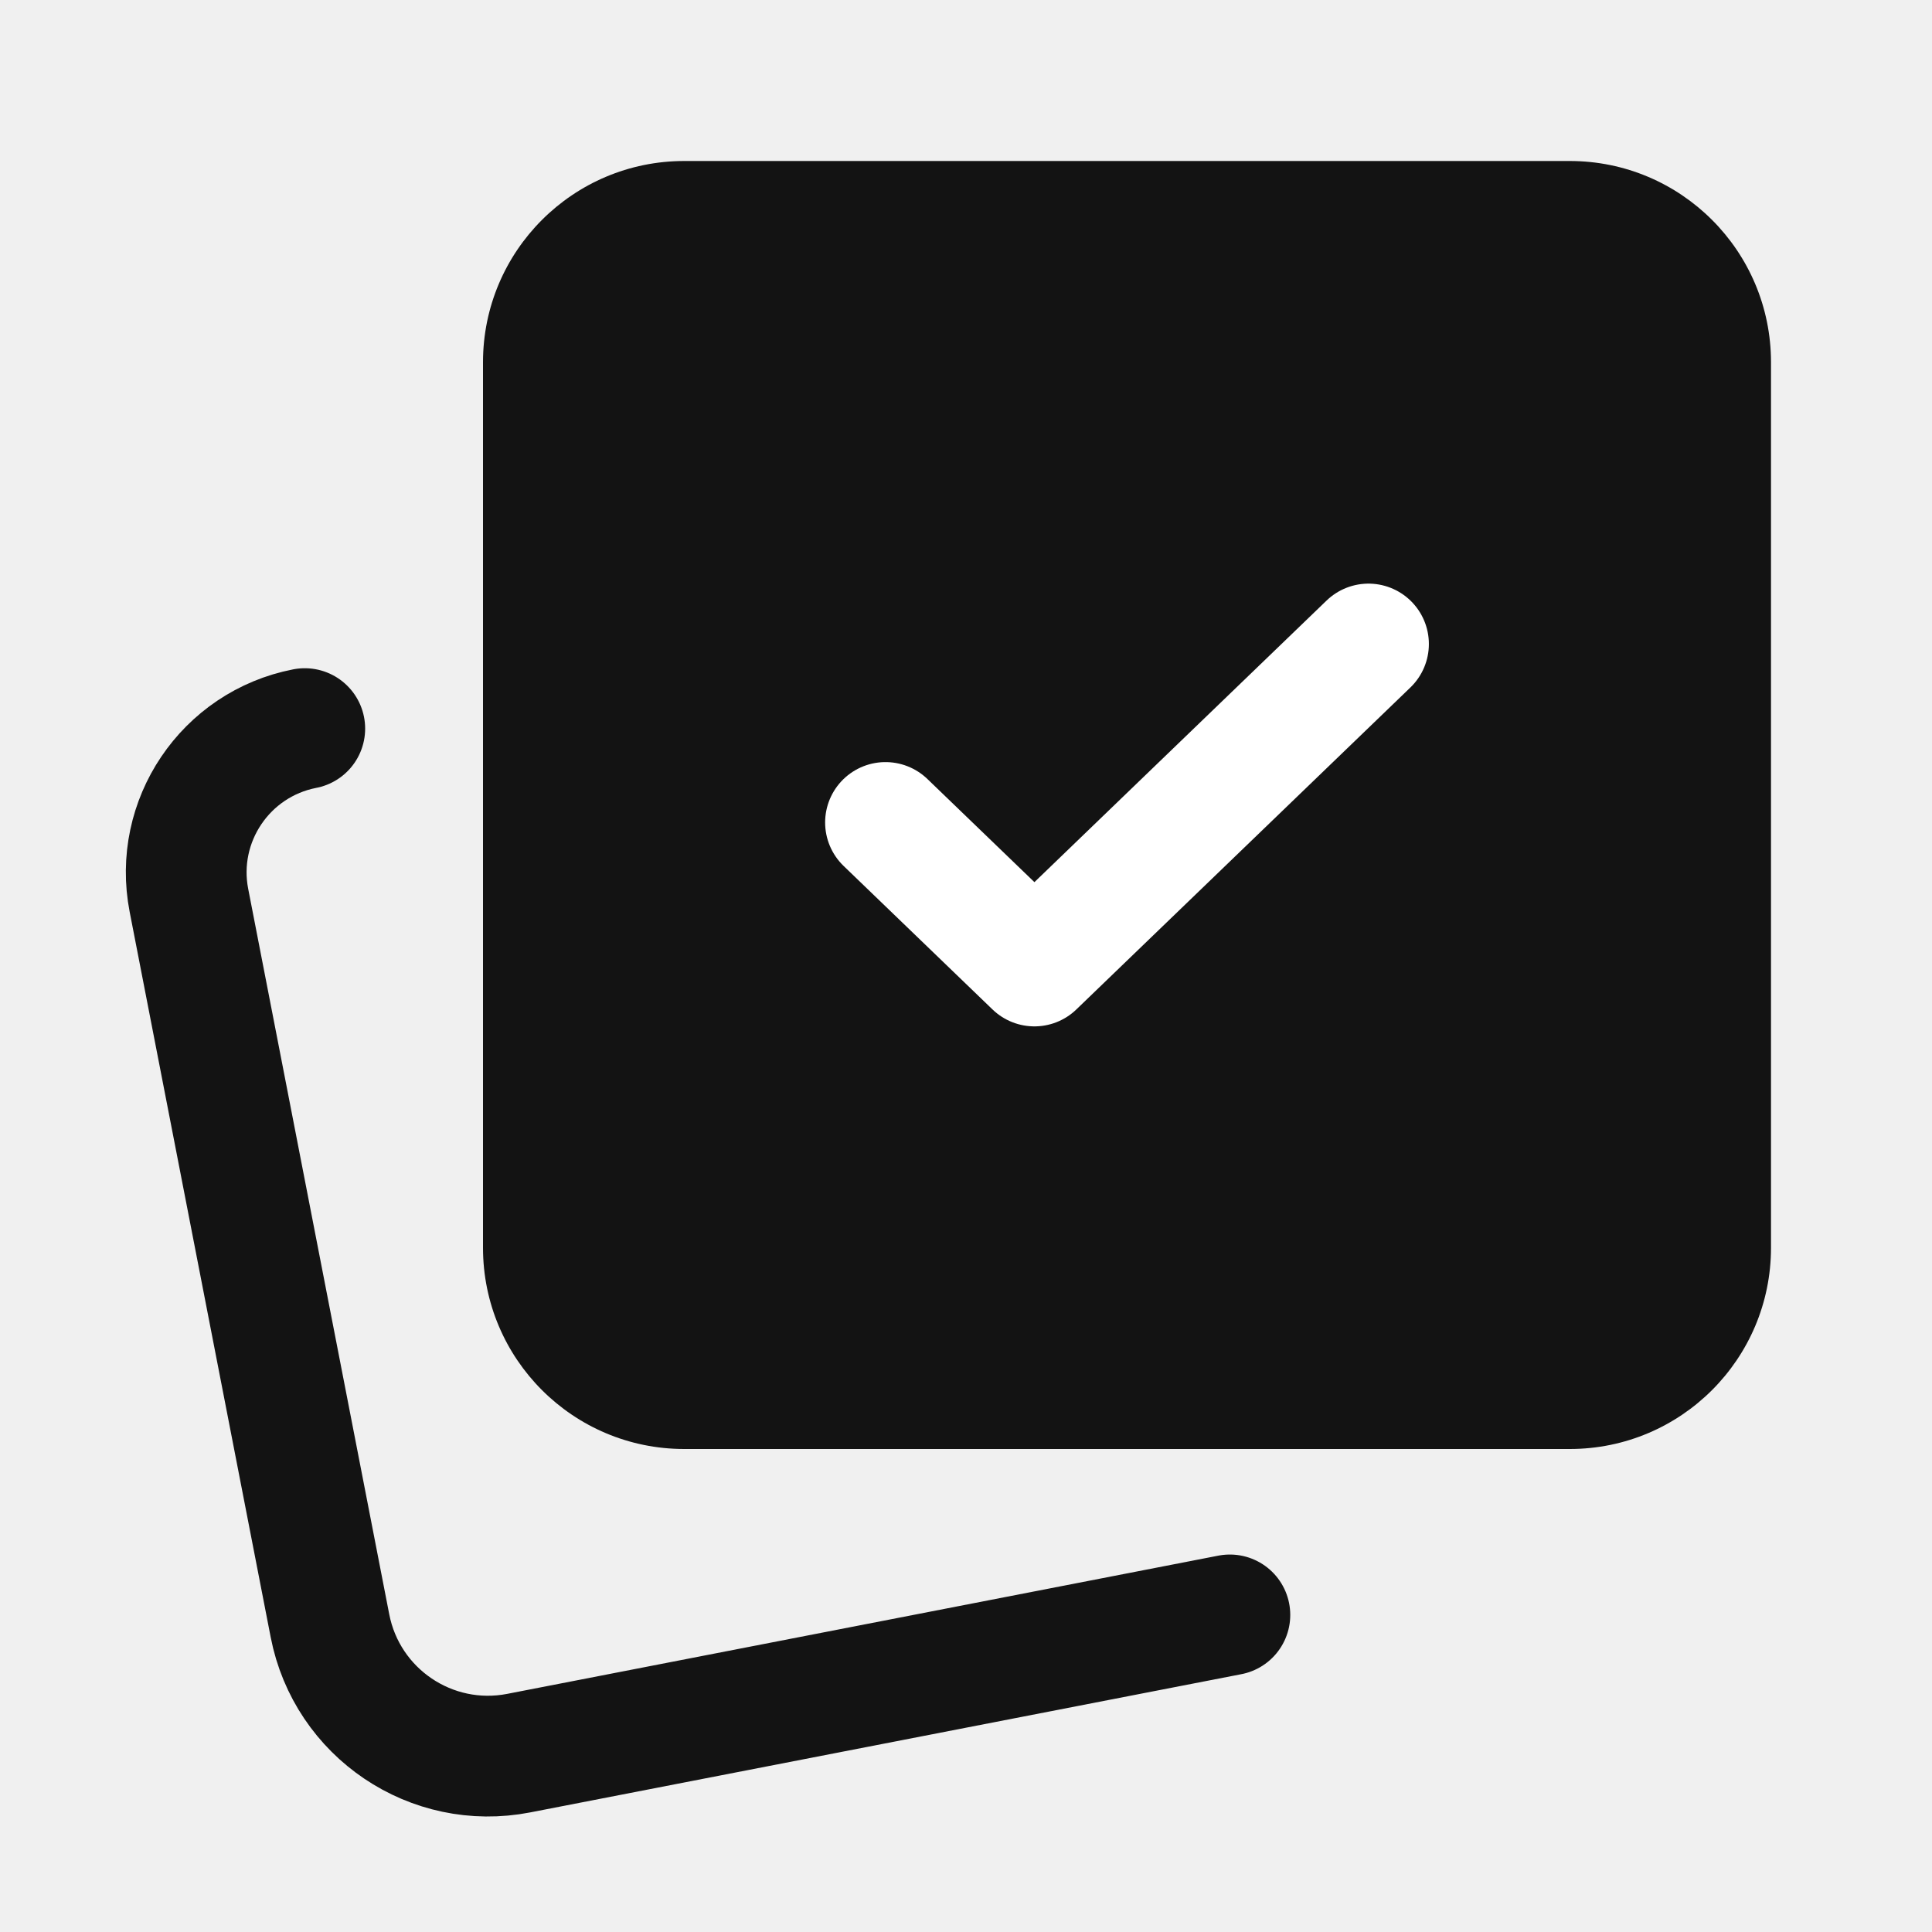
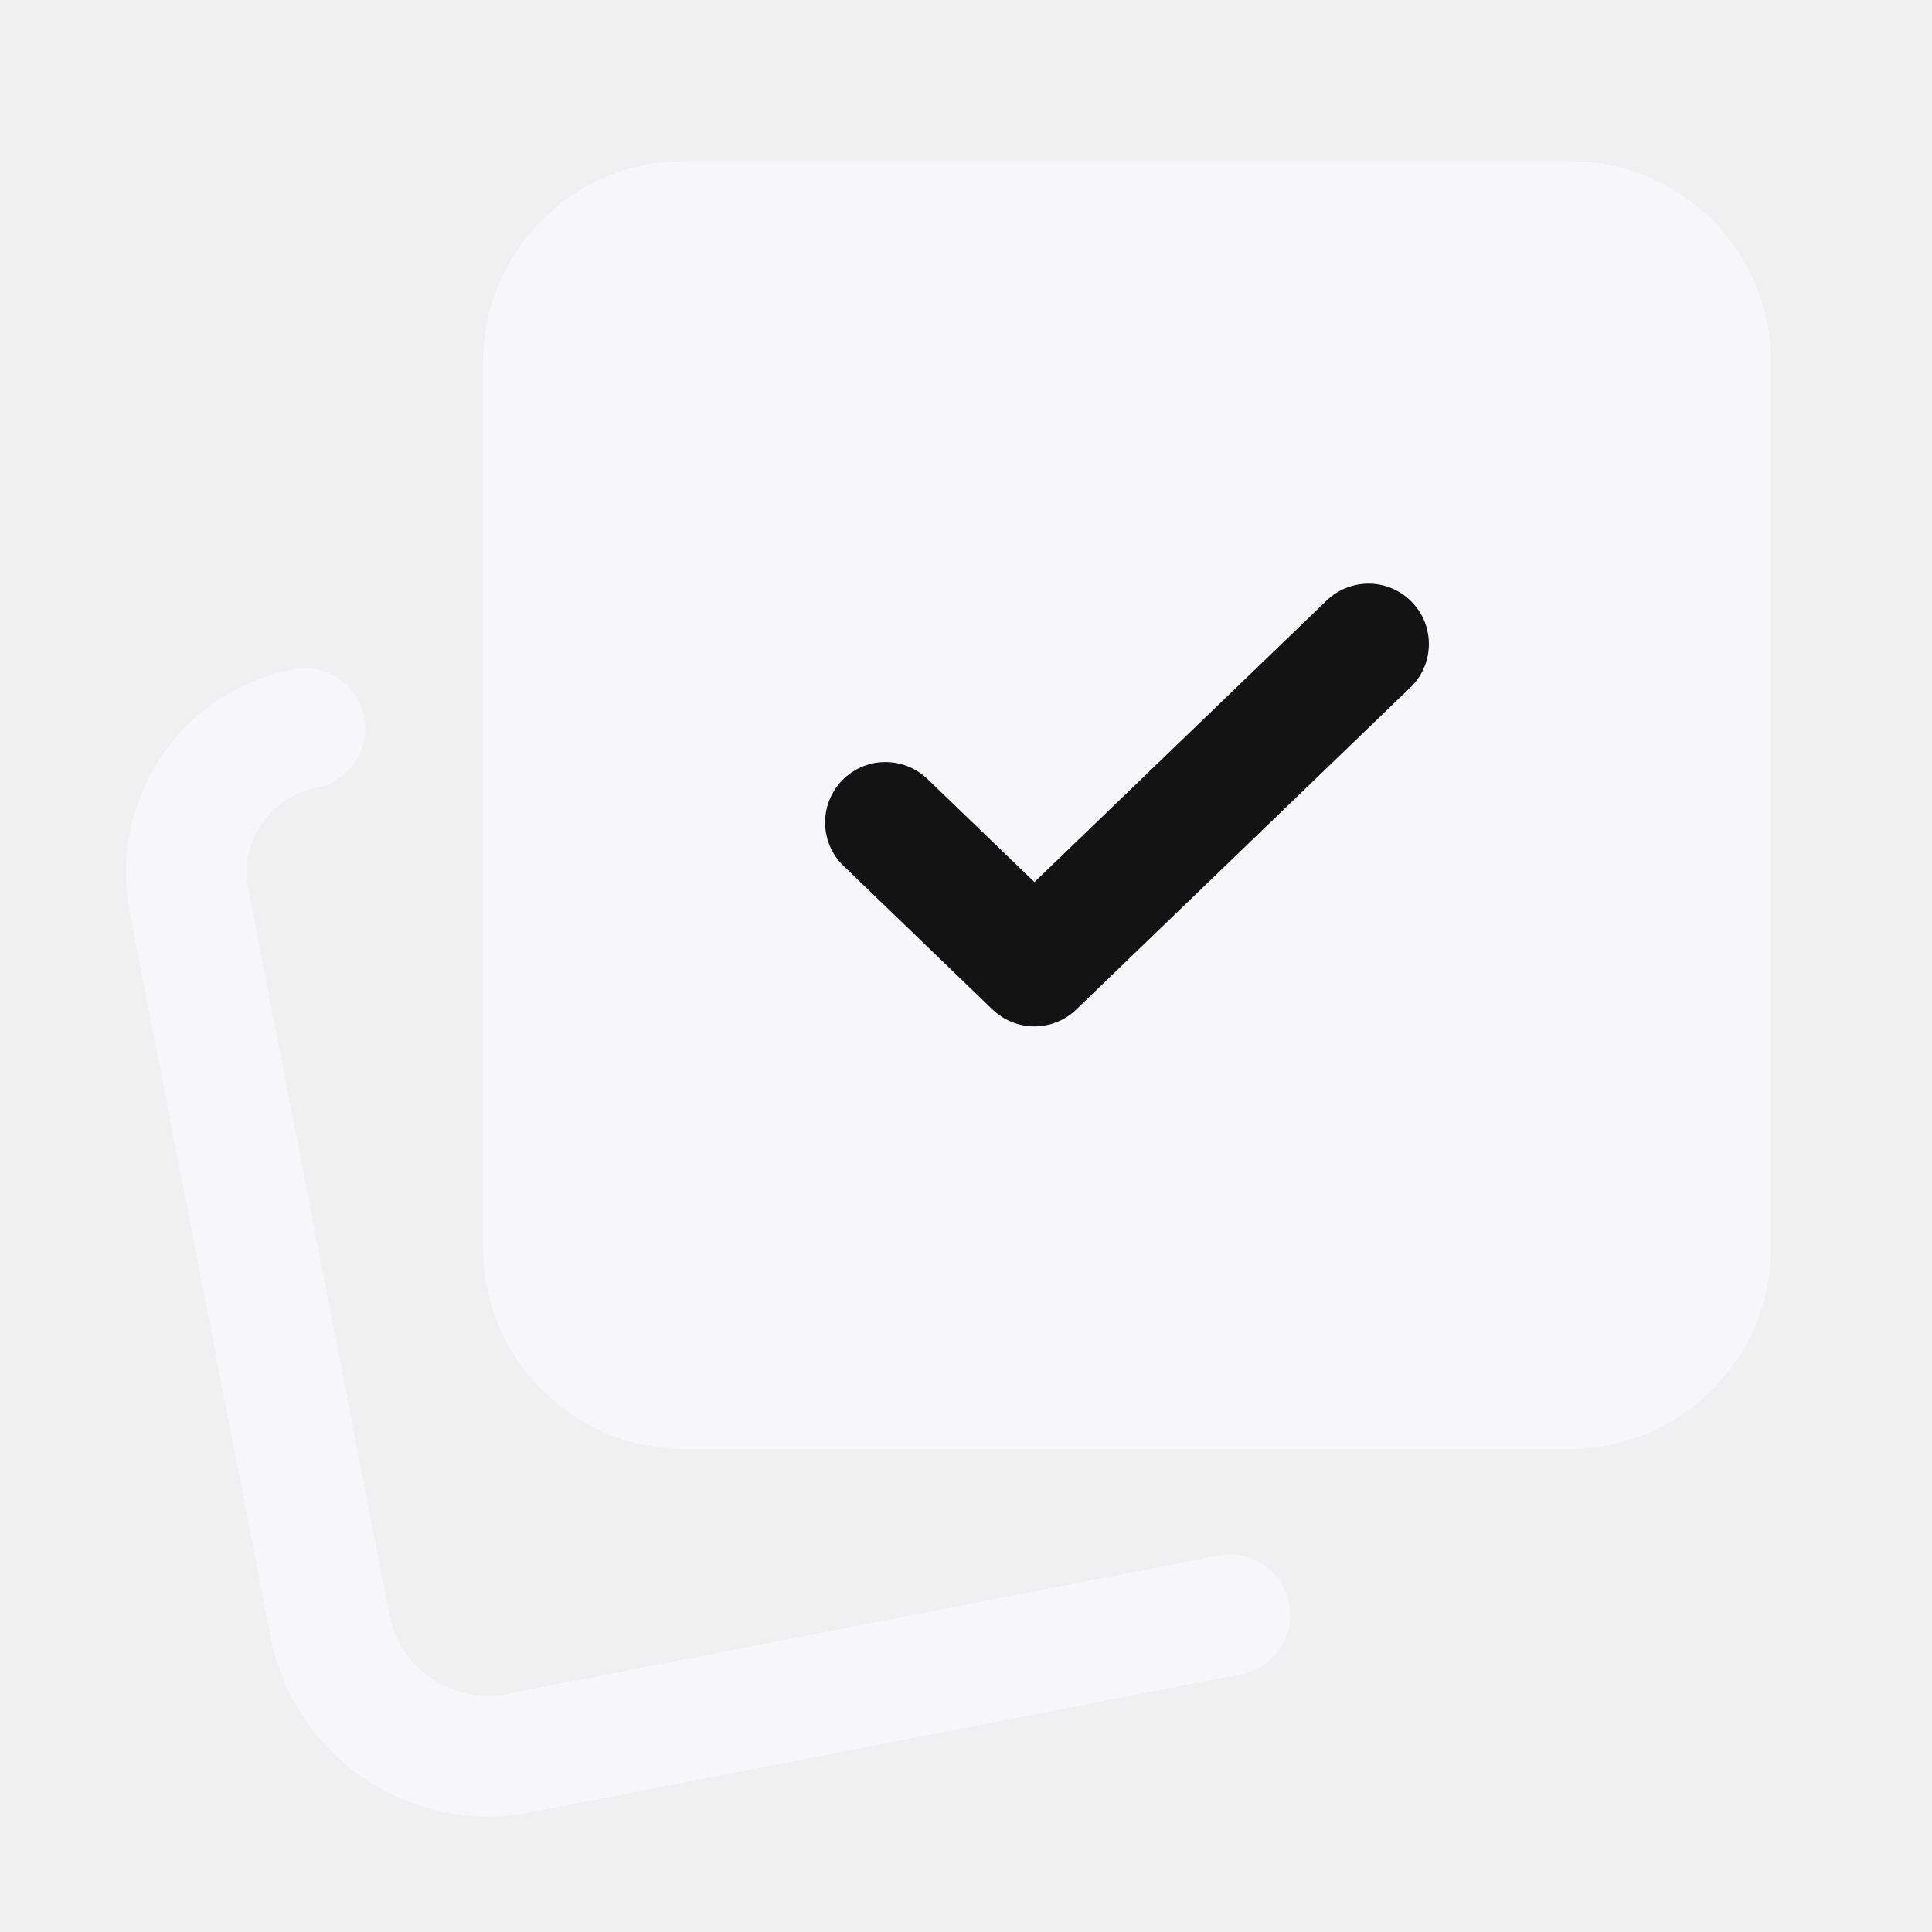
<svg xmlns="http://www.w3.org/2000/svg" width="24" height="24" viewBox="0 0 24 24" fill="none">
-   <path d="M15.278 20.061L6.444 21.778C5.359 21.989 4.31 21.281 4.099 20.196L2.347 11.185C2.155 10.198 2.8 9.243 3.786 9.051" stroke="#131313" stroke-width="1.5" stroke-linecap="round" />
-   <path d="M19.5 2C20.881 2 22 3.119 22 4.5V15.5C22 16.881 20.881 18 19.5 18H8.5C7.119 18 6 16.881 6 15.5V4.5C6 3.119 7.119 2 8.5 2H19.5Z" fill="#131313" />
-   <path d="M11 10.217L12.85 12L17 8" stroke="white" stroke-width="1.5" stroke-linecap="round" stroke-linejoin="round" />
+   <path d="M3.363 20.339L1.611 11.327C1.341 9.934 2.25 8.586 3.643 8.315C4.05 8.236 4.444 8.501 4.523 8.908C4.602 9.315 4.336 9.708 3.929 9.787C3.35 9.9 2.971 10.461 3.084 11.041L4.836 20.053C4.967 20.731 5.623 21.173 6.301 21.042L15.136 19.324C15.542 19.245 15.936 19.511 16.015 19.917C16.094 20.324 15.829 20.718 15.422 20.797L6.587 22.514C5.096 22.804 3.653 21.83 3.363 20.339Z" fill="#F7F6F9" />
+   <path d="M19.5 2C20.881 2 22 3.119 22 4.5V15.5C22 16.881 20.881 18 19.5 18H8.5C7.119 18 6 16.881 6 15.5V4.5C6 3.119 7.119 2 8.5 2H19.5Z" fill="#F7F6F9" />
+   <path d="M16.48 7.46C16.778 7.173 17.253 7.181 17.54 7.48C17.828 7.778 17.819 8.253 17.52 8.54L13.37 12.54C13.08 12.82 12.62 12.82 12.329 12.54L10.479 10.757C10.181 10.469 10.172 9.995 10.46 9.696C10.747 9.398 11.222 9.389 11.521 9.677L12.85 10.958L16.48 7.46Z" fill="#131313" />
</svg>
